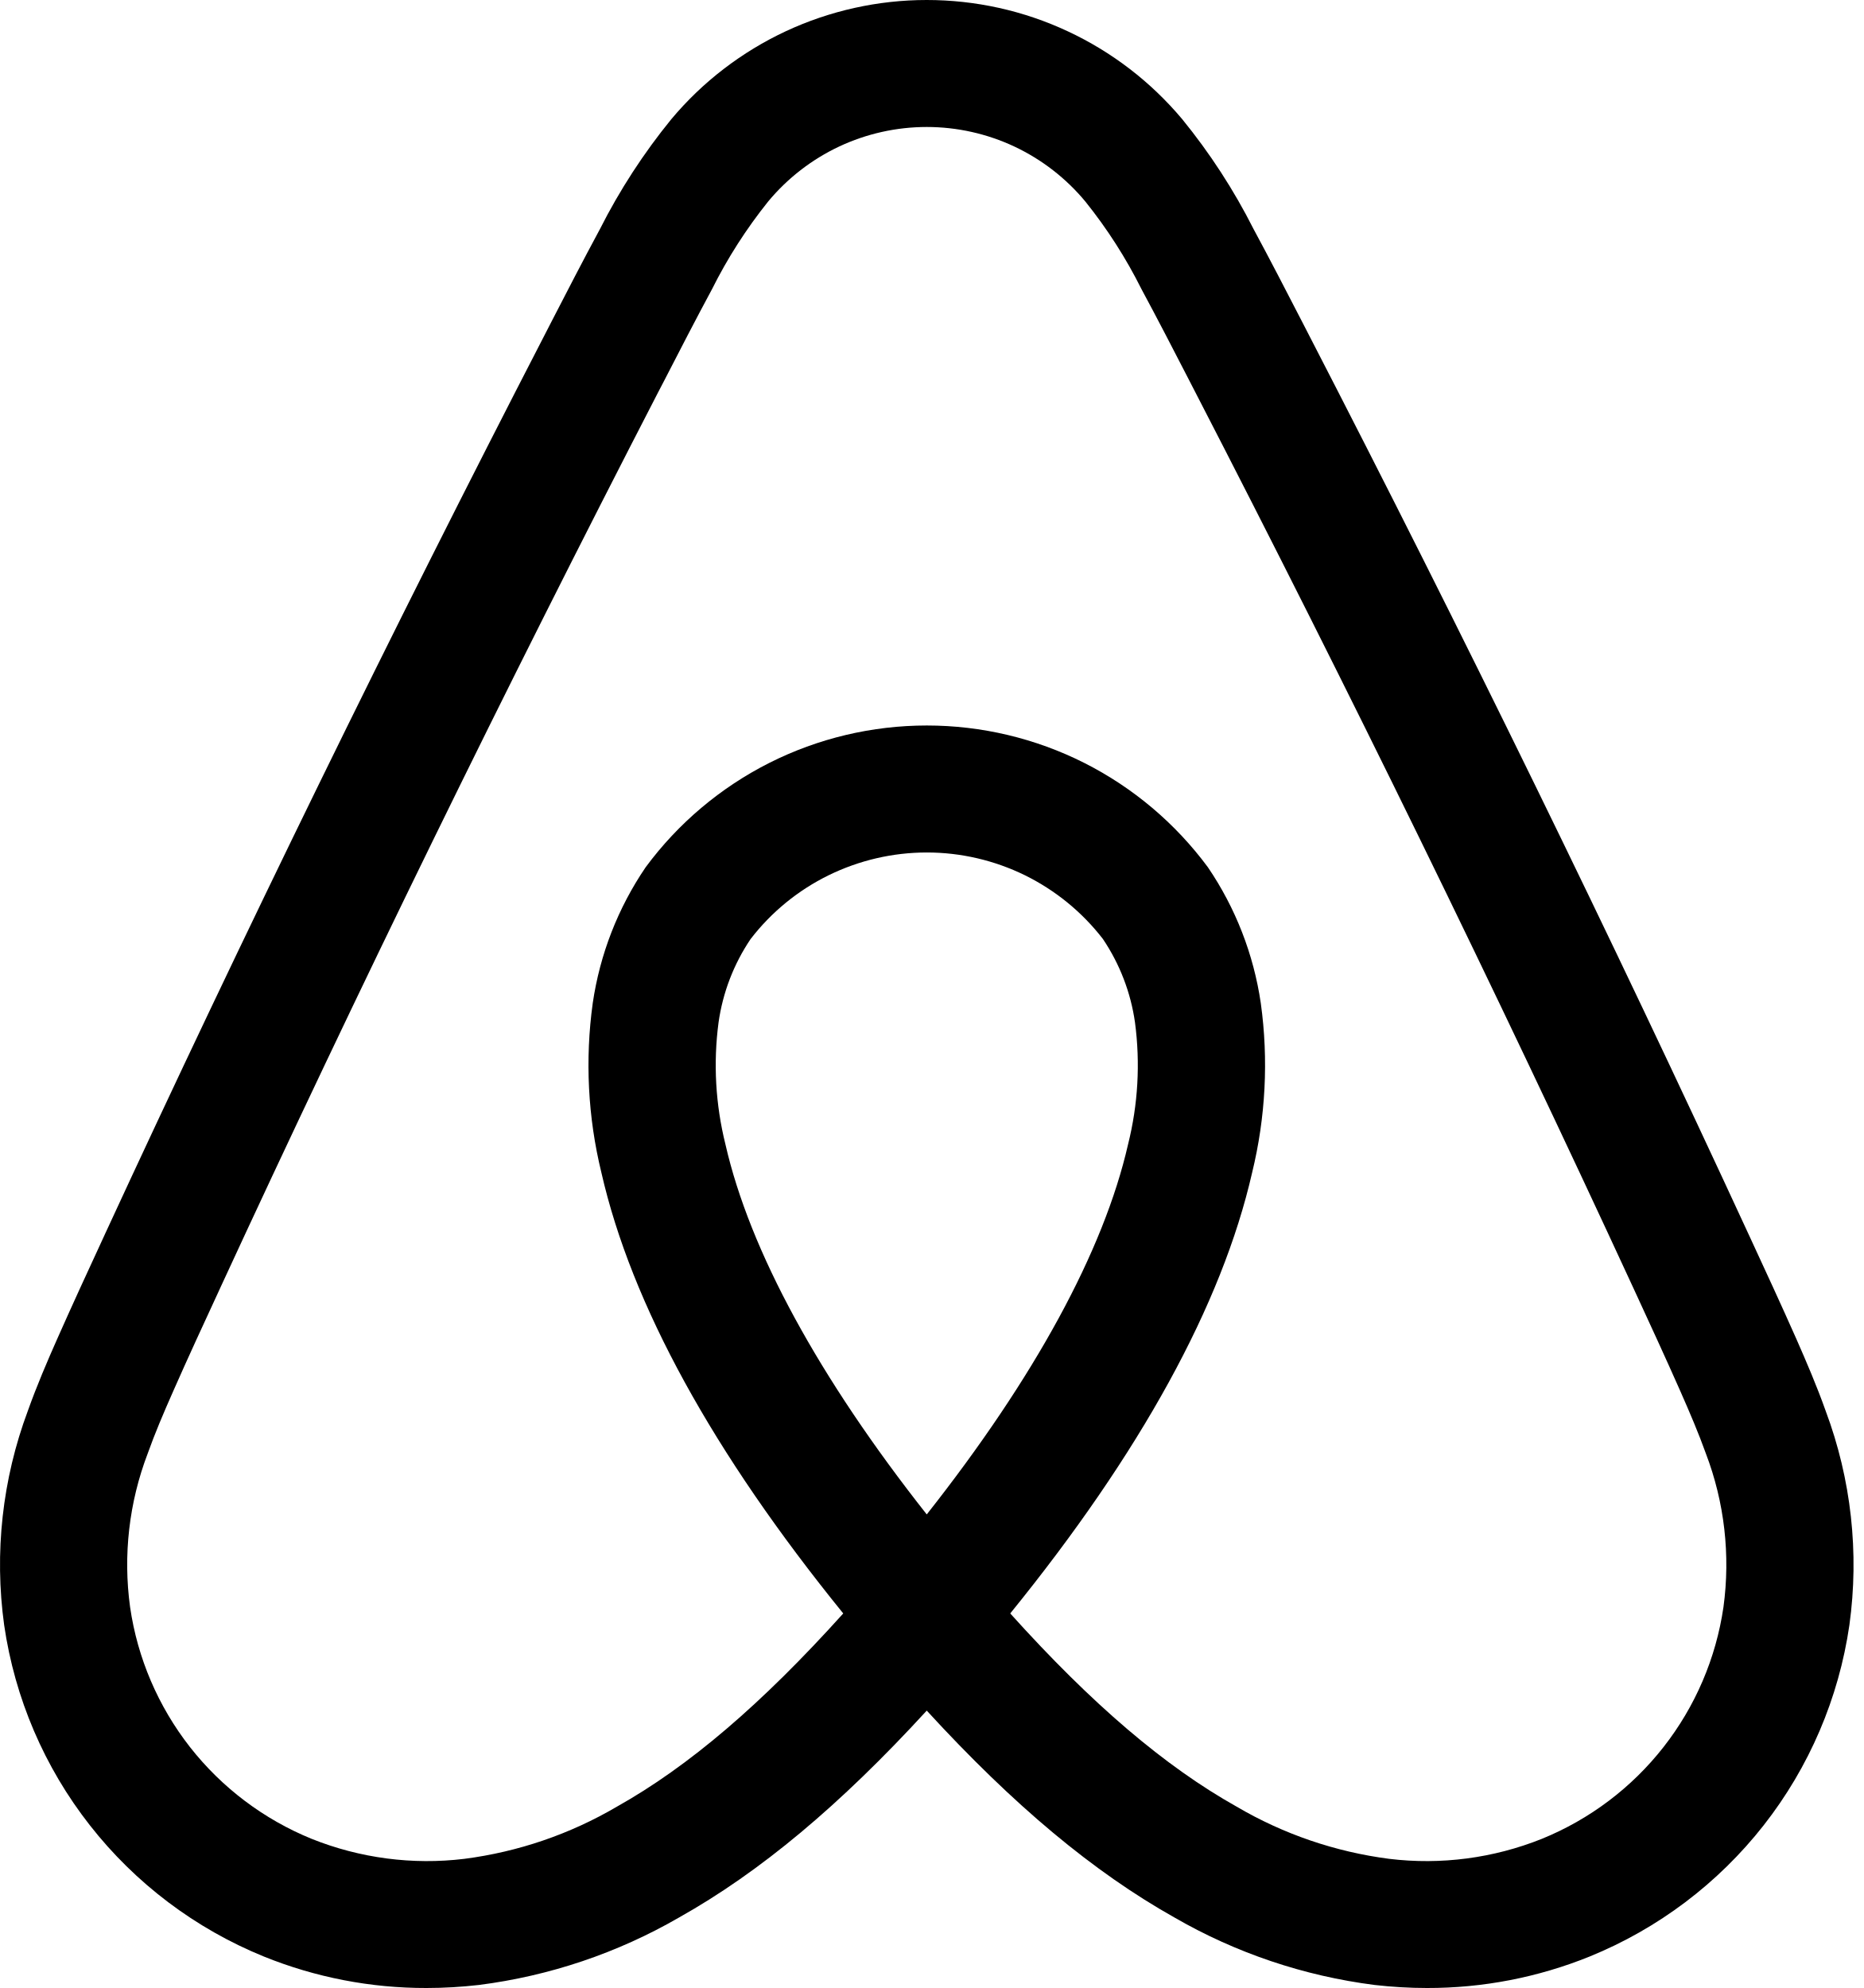
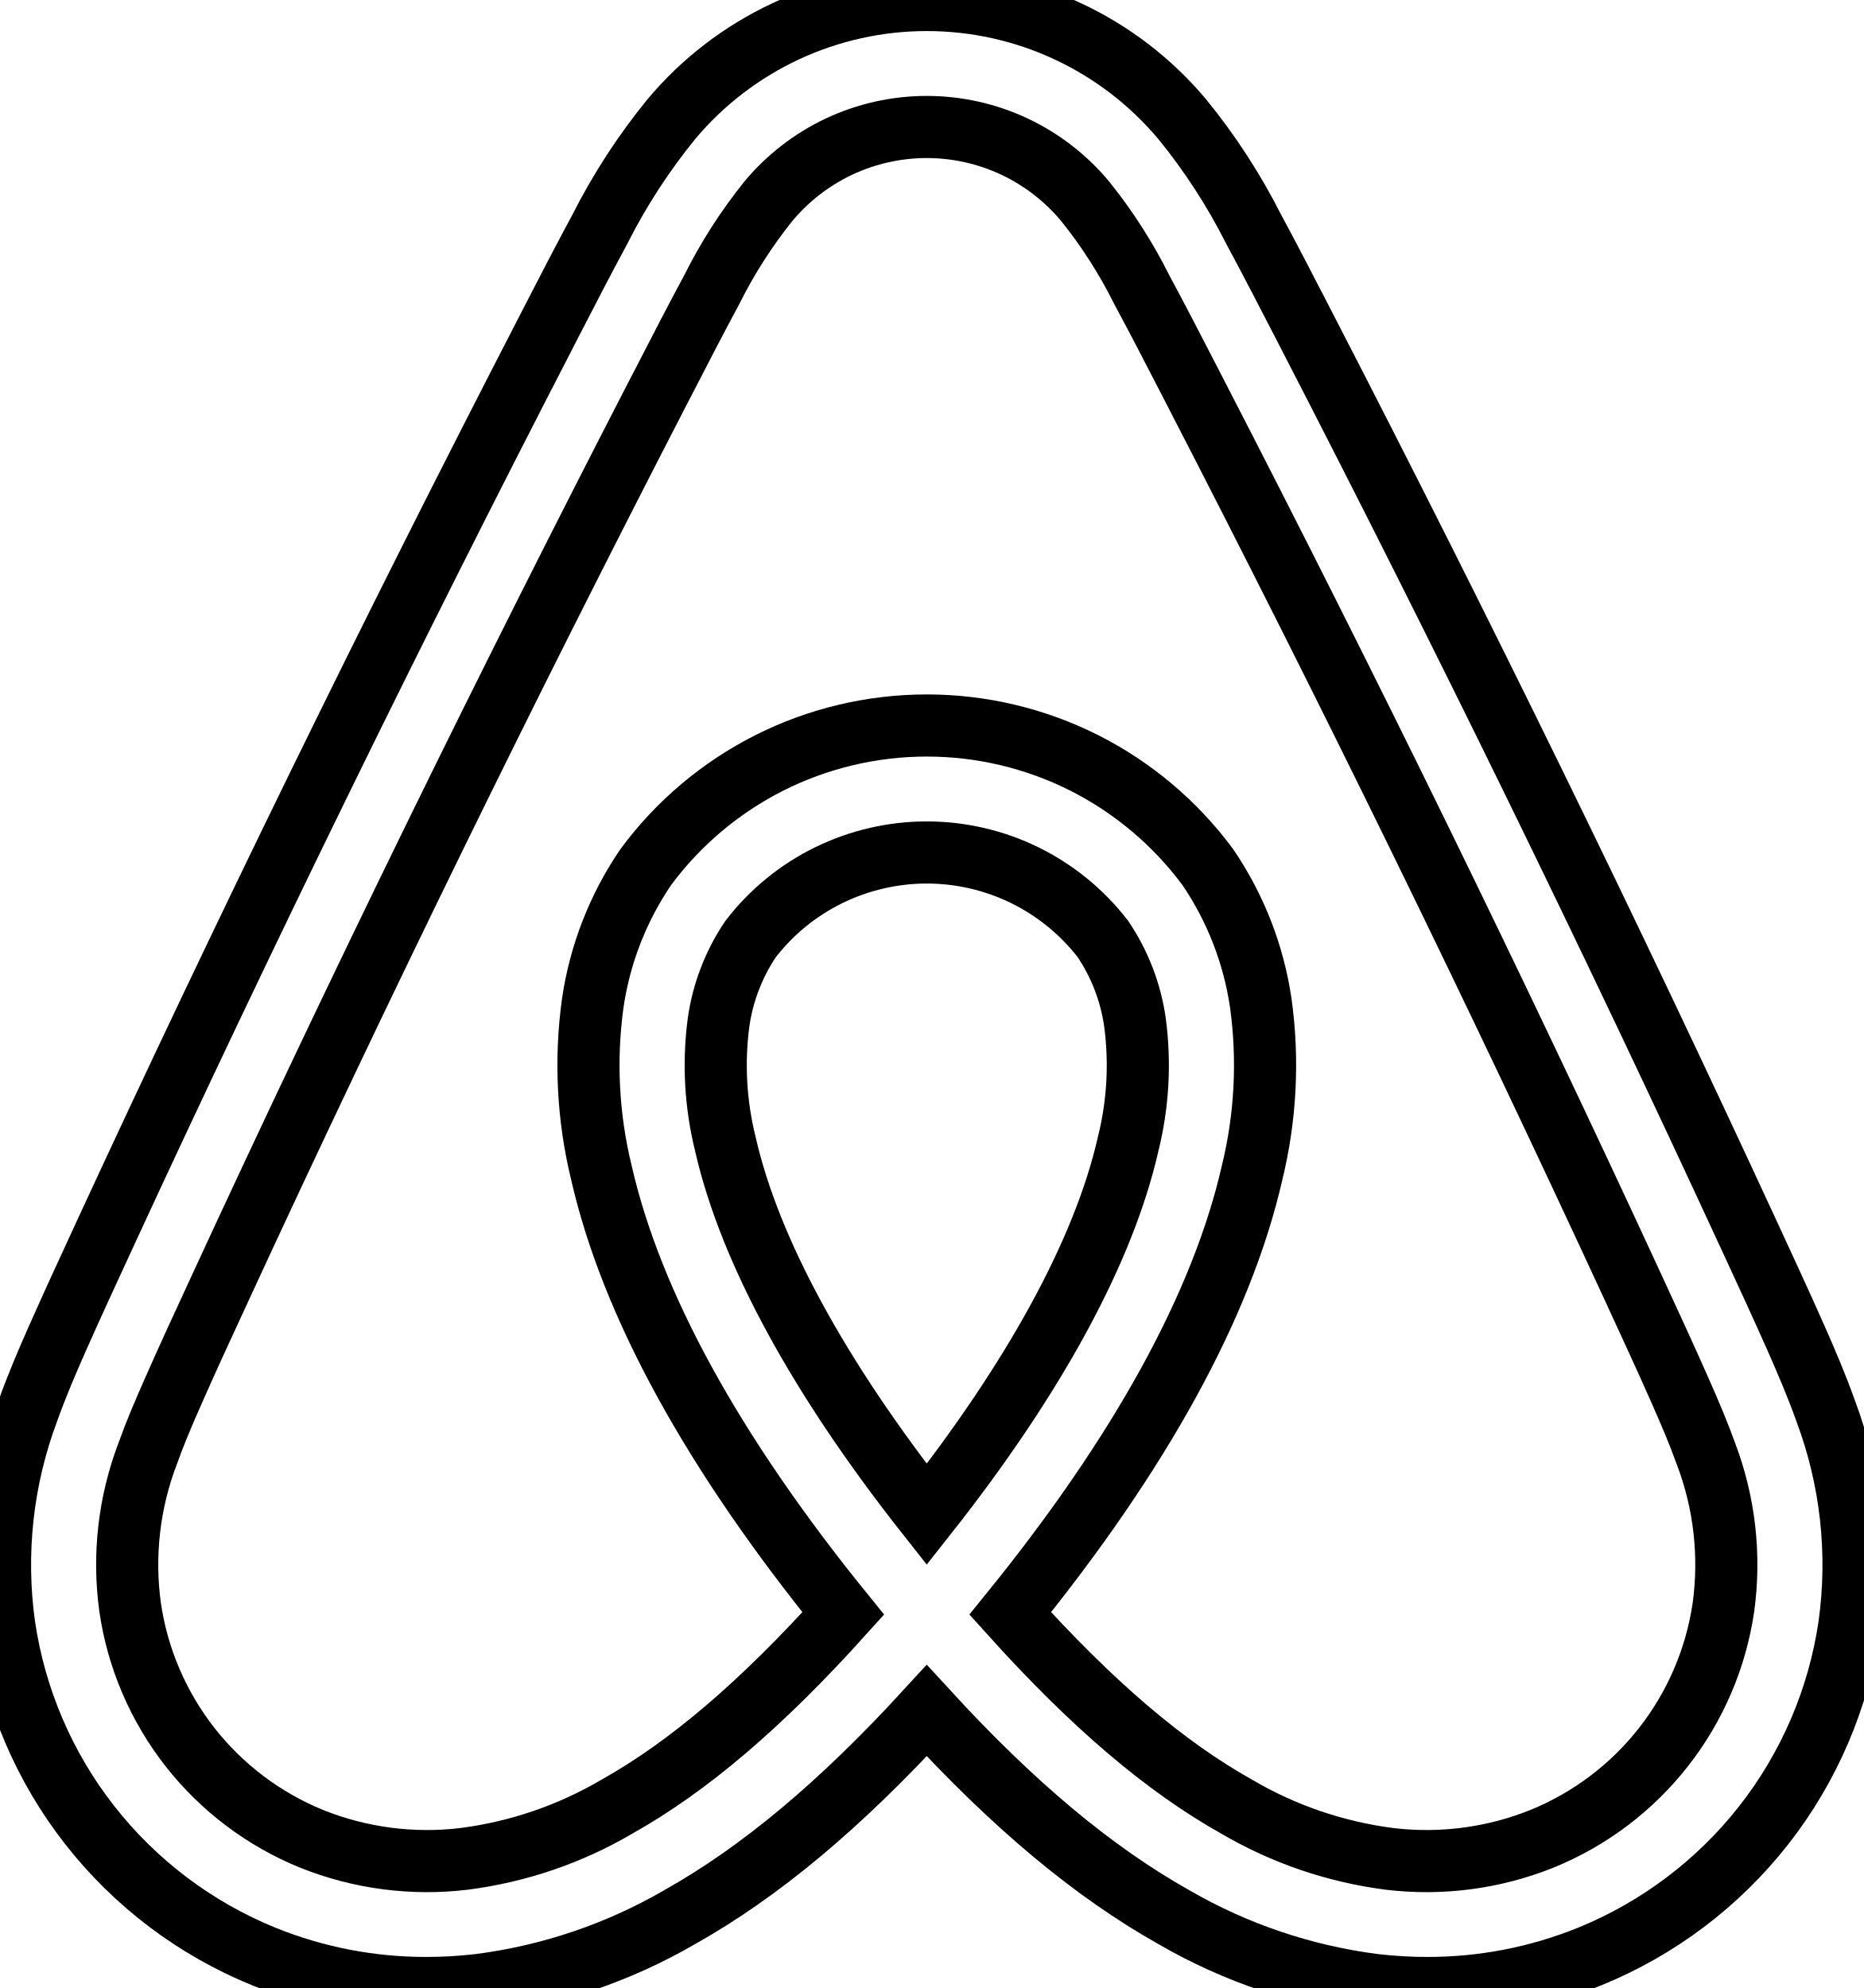
<svg xmlns="http://www.w3.org/2000/svg" width="30" height="32" style="display: block;">
-   <path d="M29.386 22.71C29.243 22.307 29.075 21.918 28.916 21.556C28.67 21.001 28.413 20.445 28.164 19.907L28.144 19.864C25.925 15.059 23.544 10.188 21.066 5.387L20.961 5.183C20.708 4.693 20.447 4.186 20.178 3.688C19.86 3.058 19.474 2.464 19.028 1.917C18.524 1.317 17.896 0.834 17.185 0.503C16.475 0.171 15.7 -9.83959e-05 14.916 4.23317e-08C14.133 9.84805e-05 13.358 0.172 12.648 0.503C11.938 0.835 11.309 1.317 10.806 1.918C10.36 2.465 9.974 3.059 9.656 3.689C9.385 4.191 9.121 4.703 8.866 5.198L8.769 5.387C6.291 10.188 3.909 15.059 1.69 19.864L1.658 19.934C1.413 20.463 1.161 21.01 0.919 21.556C0.759 21.917 0.592 22.306 0.448 22.71C0.037 23.81 -0.094 24.995 0.067 26.159C0.238 27.334 0.713 28.445 1.446 29.38C2.179 30.316 3.144 31.044 4.246 31.493C5.078 31.83 5.968 32.002 6.866 32C7.148 32 7.43 31.983 7.71 31.951C8.846 31.806 9.941 31.437 10.932 30.864C12.232 30.134 13.515 29.064 14.917 27.535C16.319 29.064 17.603 30.134 18.902 30.864C19.893 31.437 20.989 31.806 22.124 31.951C22.404 31.983 22.686 32 22.968 32C23.866 32.002 24.756 31.83 25.588 31.493C26.69 31.044 27.655 30.316 28.389 29.38C29.122 28.445 29.597 27.334 29.768 26.159C29.929 24.995 29.798 23.81 29.386 22.71ZM14.917 24.377C13.182 22.177 12.068 20.134 11.677 18.421C11.517 17.779 11.479 17.113 11.566 16.457C11.634 15.977 11.81 15.518 12.082 15.115C12.416 14.681 12.846 14.33 13.337 14.089C13.829 13.848 14.37 13.722 14.918 13.722C15.466 13.722 16.006 13.848 16.498 14.089C16.989 14.331 17.419 14.682 17.753 15.115C18.024 15.518 18.201 15.977 18.269 16.458C18.356 17.114 18.318 17.78 18.157 18.422C17.766 20.135 16.653 22.177 14.917 24.377ZM27.741 25.869C27.621 26.691 27.289 27.467 26.776 28.122C26.264 28.776 25.589 29.285 24.818 29.599C24.039 29.911 23.194 30.022 22.361 29.921C21.495 29.809 20.66 29.524 19.907 29.082C18.75 28.433 17.579 27.435 16.261 25.971C18.359 23.385 19.669 21 20.154 18.877C20.372 17.984 20.42 17.058 20.294 16.148C20.179 15.363 19.888 14.615 19.442 13.959C18.919 13.252 18.238 12.677 17.452 12.28C16.666 11.884 15.798 11.678 14.918 11.678C14.037 11.678 13.169 11.884 12.383 12.28C11.597 12.677 10.915 13.252 10.393 13.959C9.947 14.614 9.656 15.362 9.541 16.146C9.415 17.057 9.462 17.982 9.68 18.875C10.165 20.999 11.475 23.384 13.573 25.971C12.255 27.435 11.085 28.433 9.928 29.082C9.175 29.524 8.34 29.809 7.474 29.921C6.641 30.022 5.795 29.911 5.016 29.599C4.246 29.285 3.571 28.776 3.058 28.122C2.546 27.467 2.213 26.691 2.094 25.869C1.979 25.033 2.077 24.183 2.378 23.395C2.493 23.073 2.627 22.757 2.793 22.382C3.027 21.851 3.277 21.311 3.518 20.79L3.55 20.72C5.756 15.942 8.125 11.098 10.589 6.323L10.688 6.133C10.938 5.646 11.198 5.143 11.46 4.656C11.71 4.155 12.013 3.682 12.364 3.244C12.675 2.869 13.065 2.567 13.506 2.359C13.947 2.152 14.429 2.044 14.917 2.044C15.405 2.044 15.887 2.152 16.328 2.359C16.769 2.567 17.159 2.869 17.47 3.244C17.821 3.681 18.124 4.154 18.374 4.655C18.634 5.137 18.891 5.636 19.14 6.119L19.245 6.323C21.71 11.098 24.078 15.941 26.285 20.72L26.305 20.763C26.55 21.294 26.803 21.842 27.042 22.382C27.208 22.758 27.342 23.074 27.457 23.394C27.758 24.182 27.855 25.033 27.741 25.869Z" fill="currentcolor" />
+   <path d="M29.386 22.71C29.243 22.307 29.075 21.918 28.916 21.556C28.67 21.001 28.413 20.445 28.164 19.907L28.144 19.864C25.925 15.059 23.544 10.188 21.066 5.387L20.961 5.183C20.708 4.693 20.447 4.186 20.178 3.688C19.86 3.058 19.474 2.464 19.028 1.917C18.524 1.317 17.896 0.834 17.185 0.503C16.475 0.171 15.7 -9.83959e-05 14.916 4.23317e-08C14.133 9.84805e-05 13.358 0.172 12.648 0.503C11.938 0.835 11.309 1.317 10.806 1.918C10.36 2.465 9.974 3.059 9.656 3.689C9.385 4.191 9.121 4.703 8.866 5.198L8.769 5.387C6.291 10.188 3.909 15.059 1.69 19.864L1.658 19.934C1.413 20.463 1.161 21.01 0.919 21.556C0.759 21.917 0.592 22.306 0.448 22.71C0.037 23.81 -0.094 24.995 0.067 26.159C0.238 27.334 0.713 28.445 1.446 29.38C2.179 30.316 3.144 31.044 4.246 31.493C5.078 31.83 5.968 32.002 6.866 32C7.148 32 7.43 31.983 7.71 31.951C8.846 31.806 9.941 31.437 10.932 30.864C12.232 30.134 13.515 29.064 14.917 27.535C16.319 29.064 17.603 30.134 18.902 30.864C19.893 31.437 20.989 31.806 22.124 31.951C22.404 31.983 22.686 32 22.968 32C23.866 32.002 24.756 31.83 25.588 31.493C26.69 31.044 27.655 30.316 28.389 29.38C29.122 28.445 29.597 27.334 29.768 26.159C29.929 24.995 29.798 23.81 29.386 22.71ZM14.917 24.377C13.182 22.177 12.068 20.134 11.677 18.421C11.517 17.779 11.479 17.113 11.566 16.457C11.634 15.977 11.81 15.518 12.082 15.115C12.416 14.681 12.846 14.33 13.337 14.089C13.829 13.848 14.37 13.722 14.918 13.722C15.466 13.722 16.006 13.848 16.498 14.089C16.989 14.331 17.419 14.682 17.753 15.115C18.024 15.518 18.201 15.977 18.269 16.458C18.356 17.114 18.318 17.78 18.157 18.422C17.766 20.135 16.653 22.177 14.917 24.377ZM27.741 25.869C27.621 26.691 27.289 27.467 26.776 28.122C26.264 28.776 25.589 29.285 24.818 29.599C24.039 29.911 23.194 30.022 22.361 29.921C21.495 29.809 20.66 29.524 19.907 29.082C18.75 28.433 17.579 27.435 16.261 25.971C18.359 23.385 19.669 21 20.154 18.877C20.372 17.984 20.42 17.058 20.294 16.148C20.179 15.363 19.888 14.615 19.442 13.959C18.919 13.252 18.238 12.677 17.452 12.28C16.666 11.884 15.798 11.678 14.918 11.678C14.037 11.678 13.169 11.884 12.383 12.28C11.597 12.677 10.915 13.252 10.393 13.959C9.947 14.614 9.656 15.362 9.541 16.146C9.415 17.057 9.462 17.982 9.68 18.875C10.165 20.999 11.475 23.384 13.573 25.971C12.255 27.435 11.085 28.433 9.928 29.082C9.175 29.524 8.34 29.809 7.474 29.921C6.641 30.022 5.795 29.911 5.016 29.599C4.246 29.285 3.571 28.776 3.058 28.122C2.546 27.467 2.213 26.691 2.094 25.869C1.979 25.033 2.077 24.183 2.378 23.395C2.493 23.073 2.627 22.757 2.793 22.382C3.027 21.851 3.277 21.311 3.518 20.79L3.55 20.72C5.756 15.942 8.125 11.098 10.589 6.323L10.688 6.133C10.938 5.646 11.198 5.143 11.46 4.656C11.71 4.155 12.013 3.682 12.364 3.244C12.675 2.869 13.065 2.567 13.506 2.359C13.947 2.152 14.429 2.044 14.917 2.044C15.405 2.044 15.887 2.152 16.328 2.359C16.769 2.567 17.159 2.869 17.47 3.244C17.821 3.681 18.124 4.154 18.374 4.655C18.634 5.137 18.891 5.636 19.14 6.119L19.245 6.323C21.71 11.098 24.078 15.941 26.285 20.72L26.305 20.763C26.55 21.294 26.803 21.842 27.042 22.382C27.208 22.758 27.342 23.074 27.457 23.394C27.758 24.182 27.855 25.033 27.741 25.869Z" fill="none" stroke="currentColor" />
</svg>
